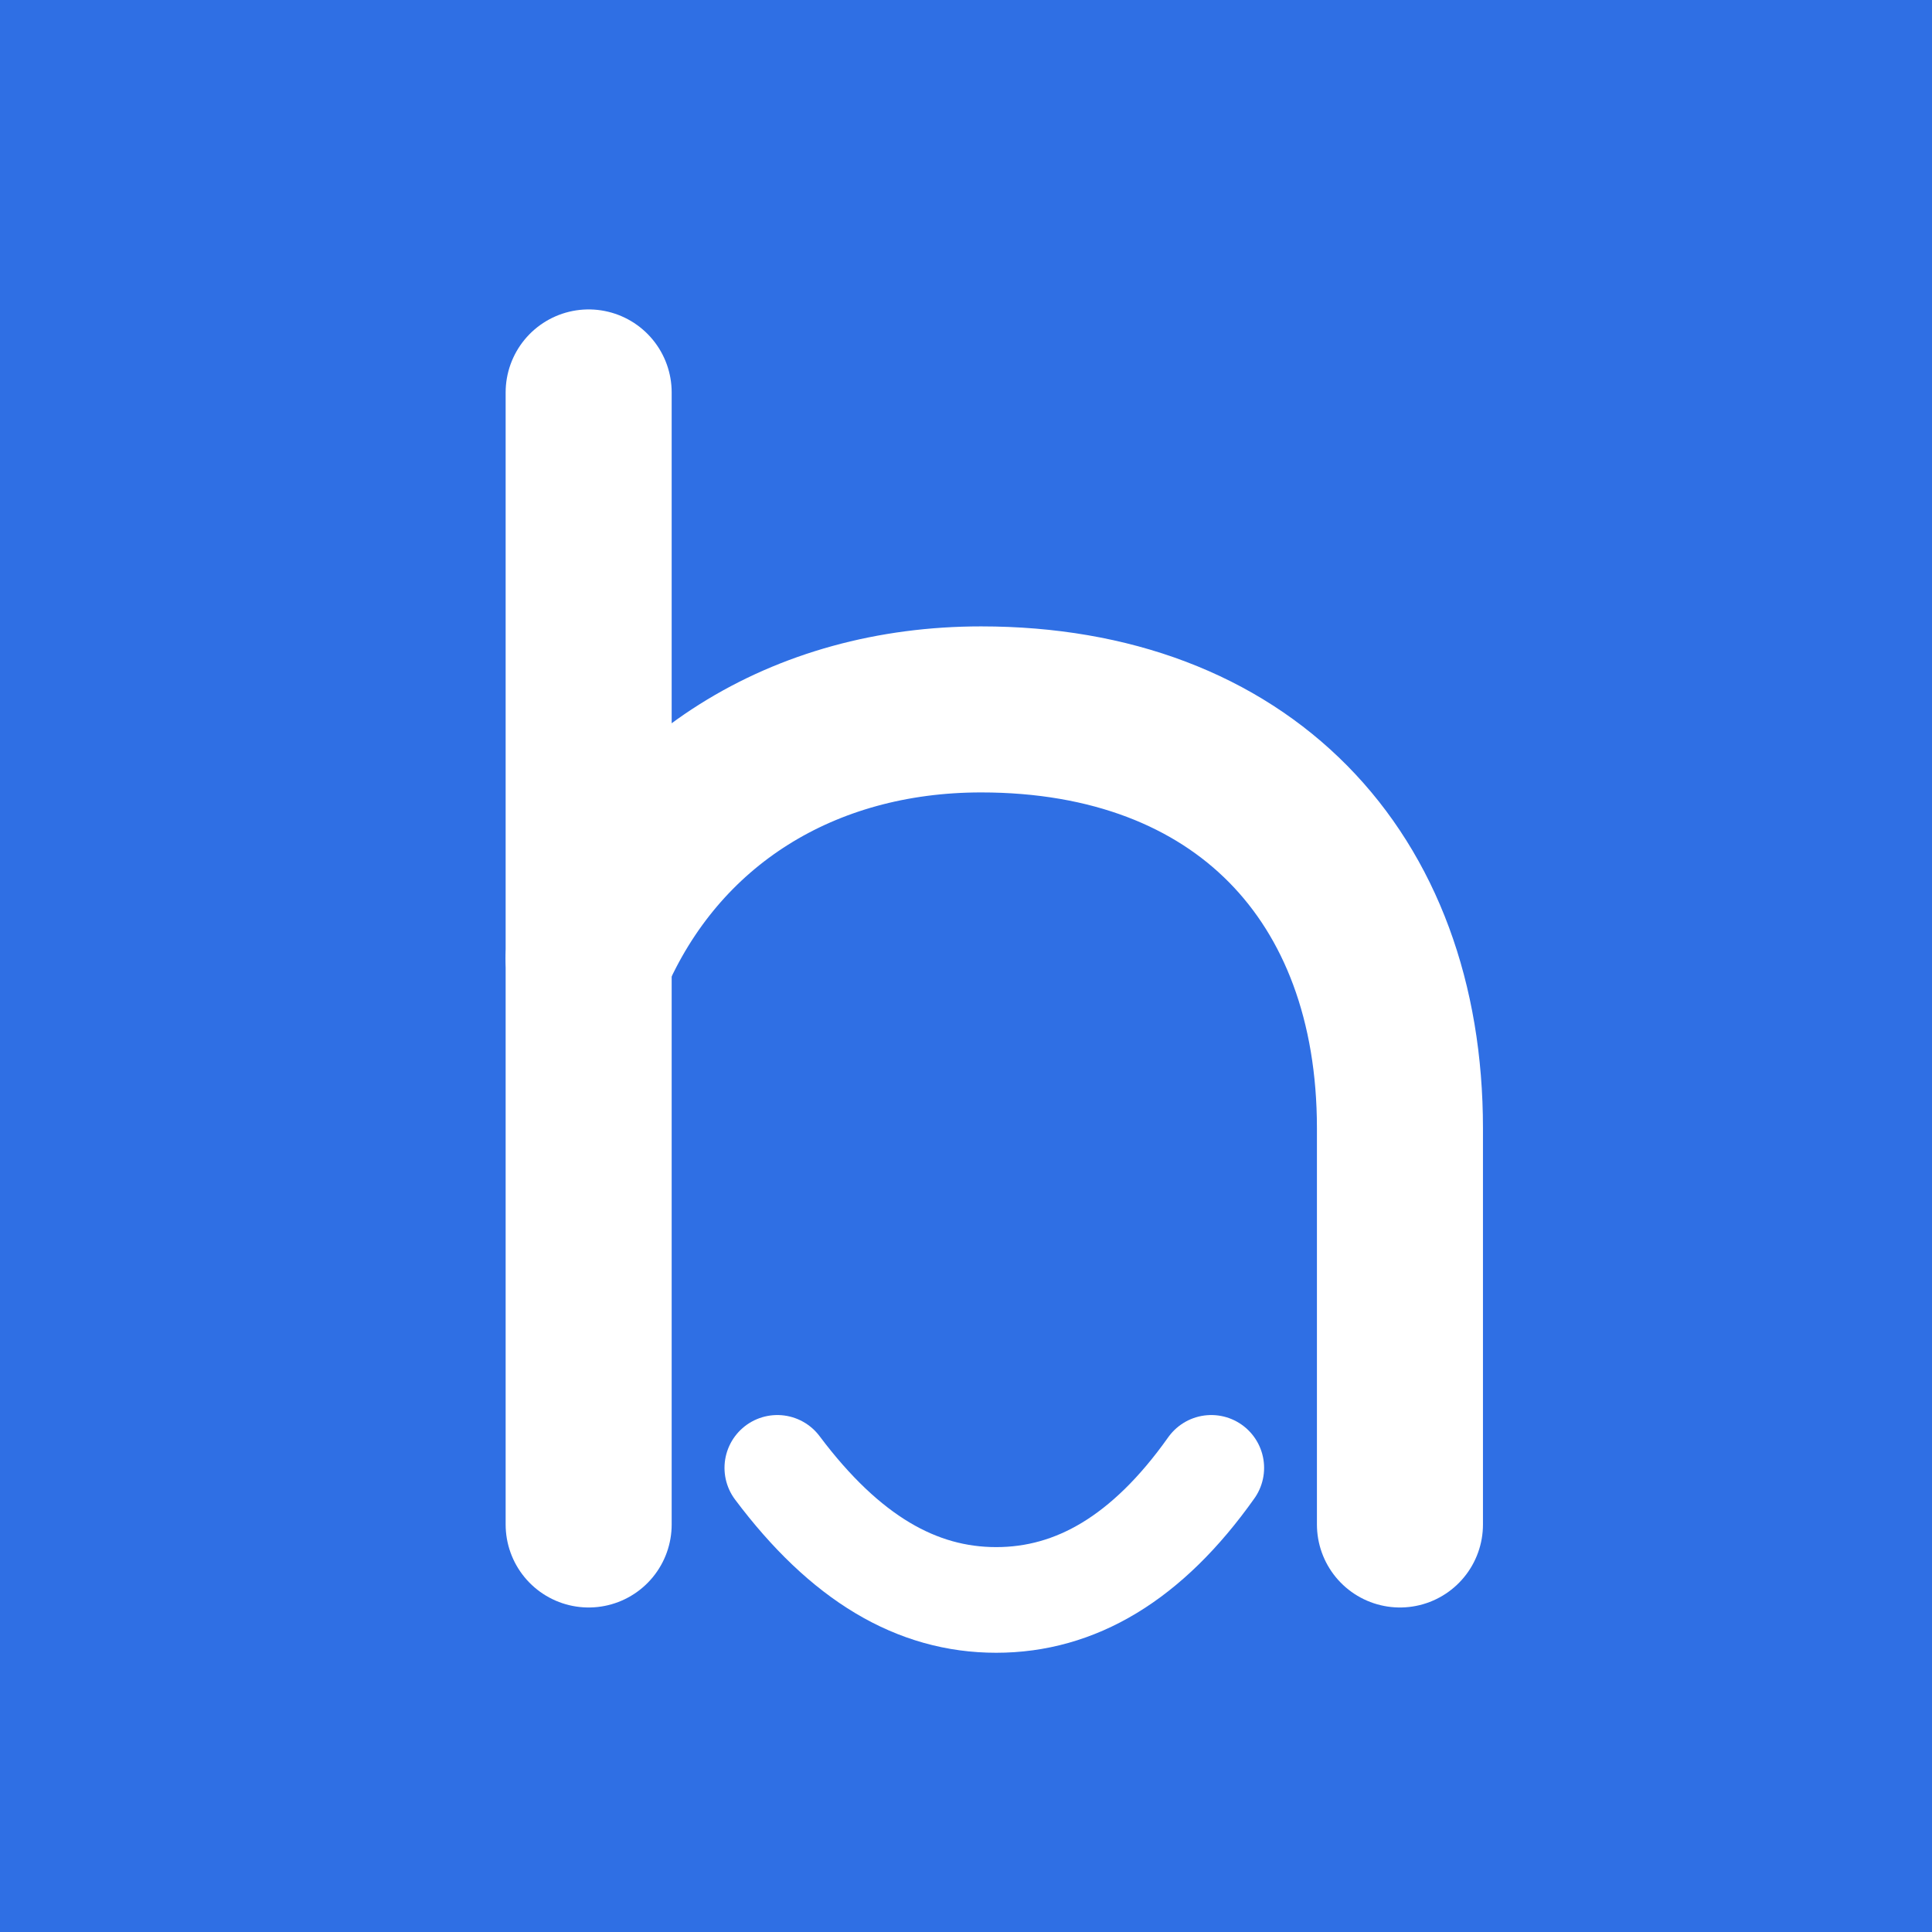
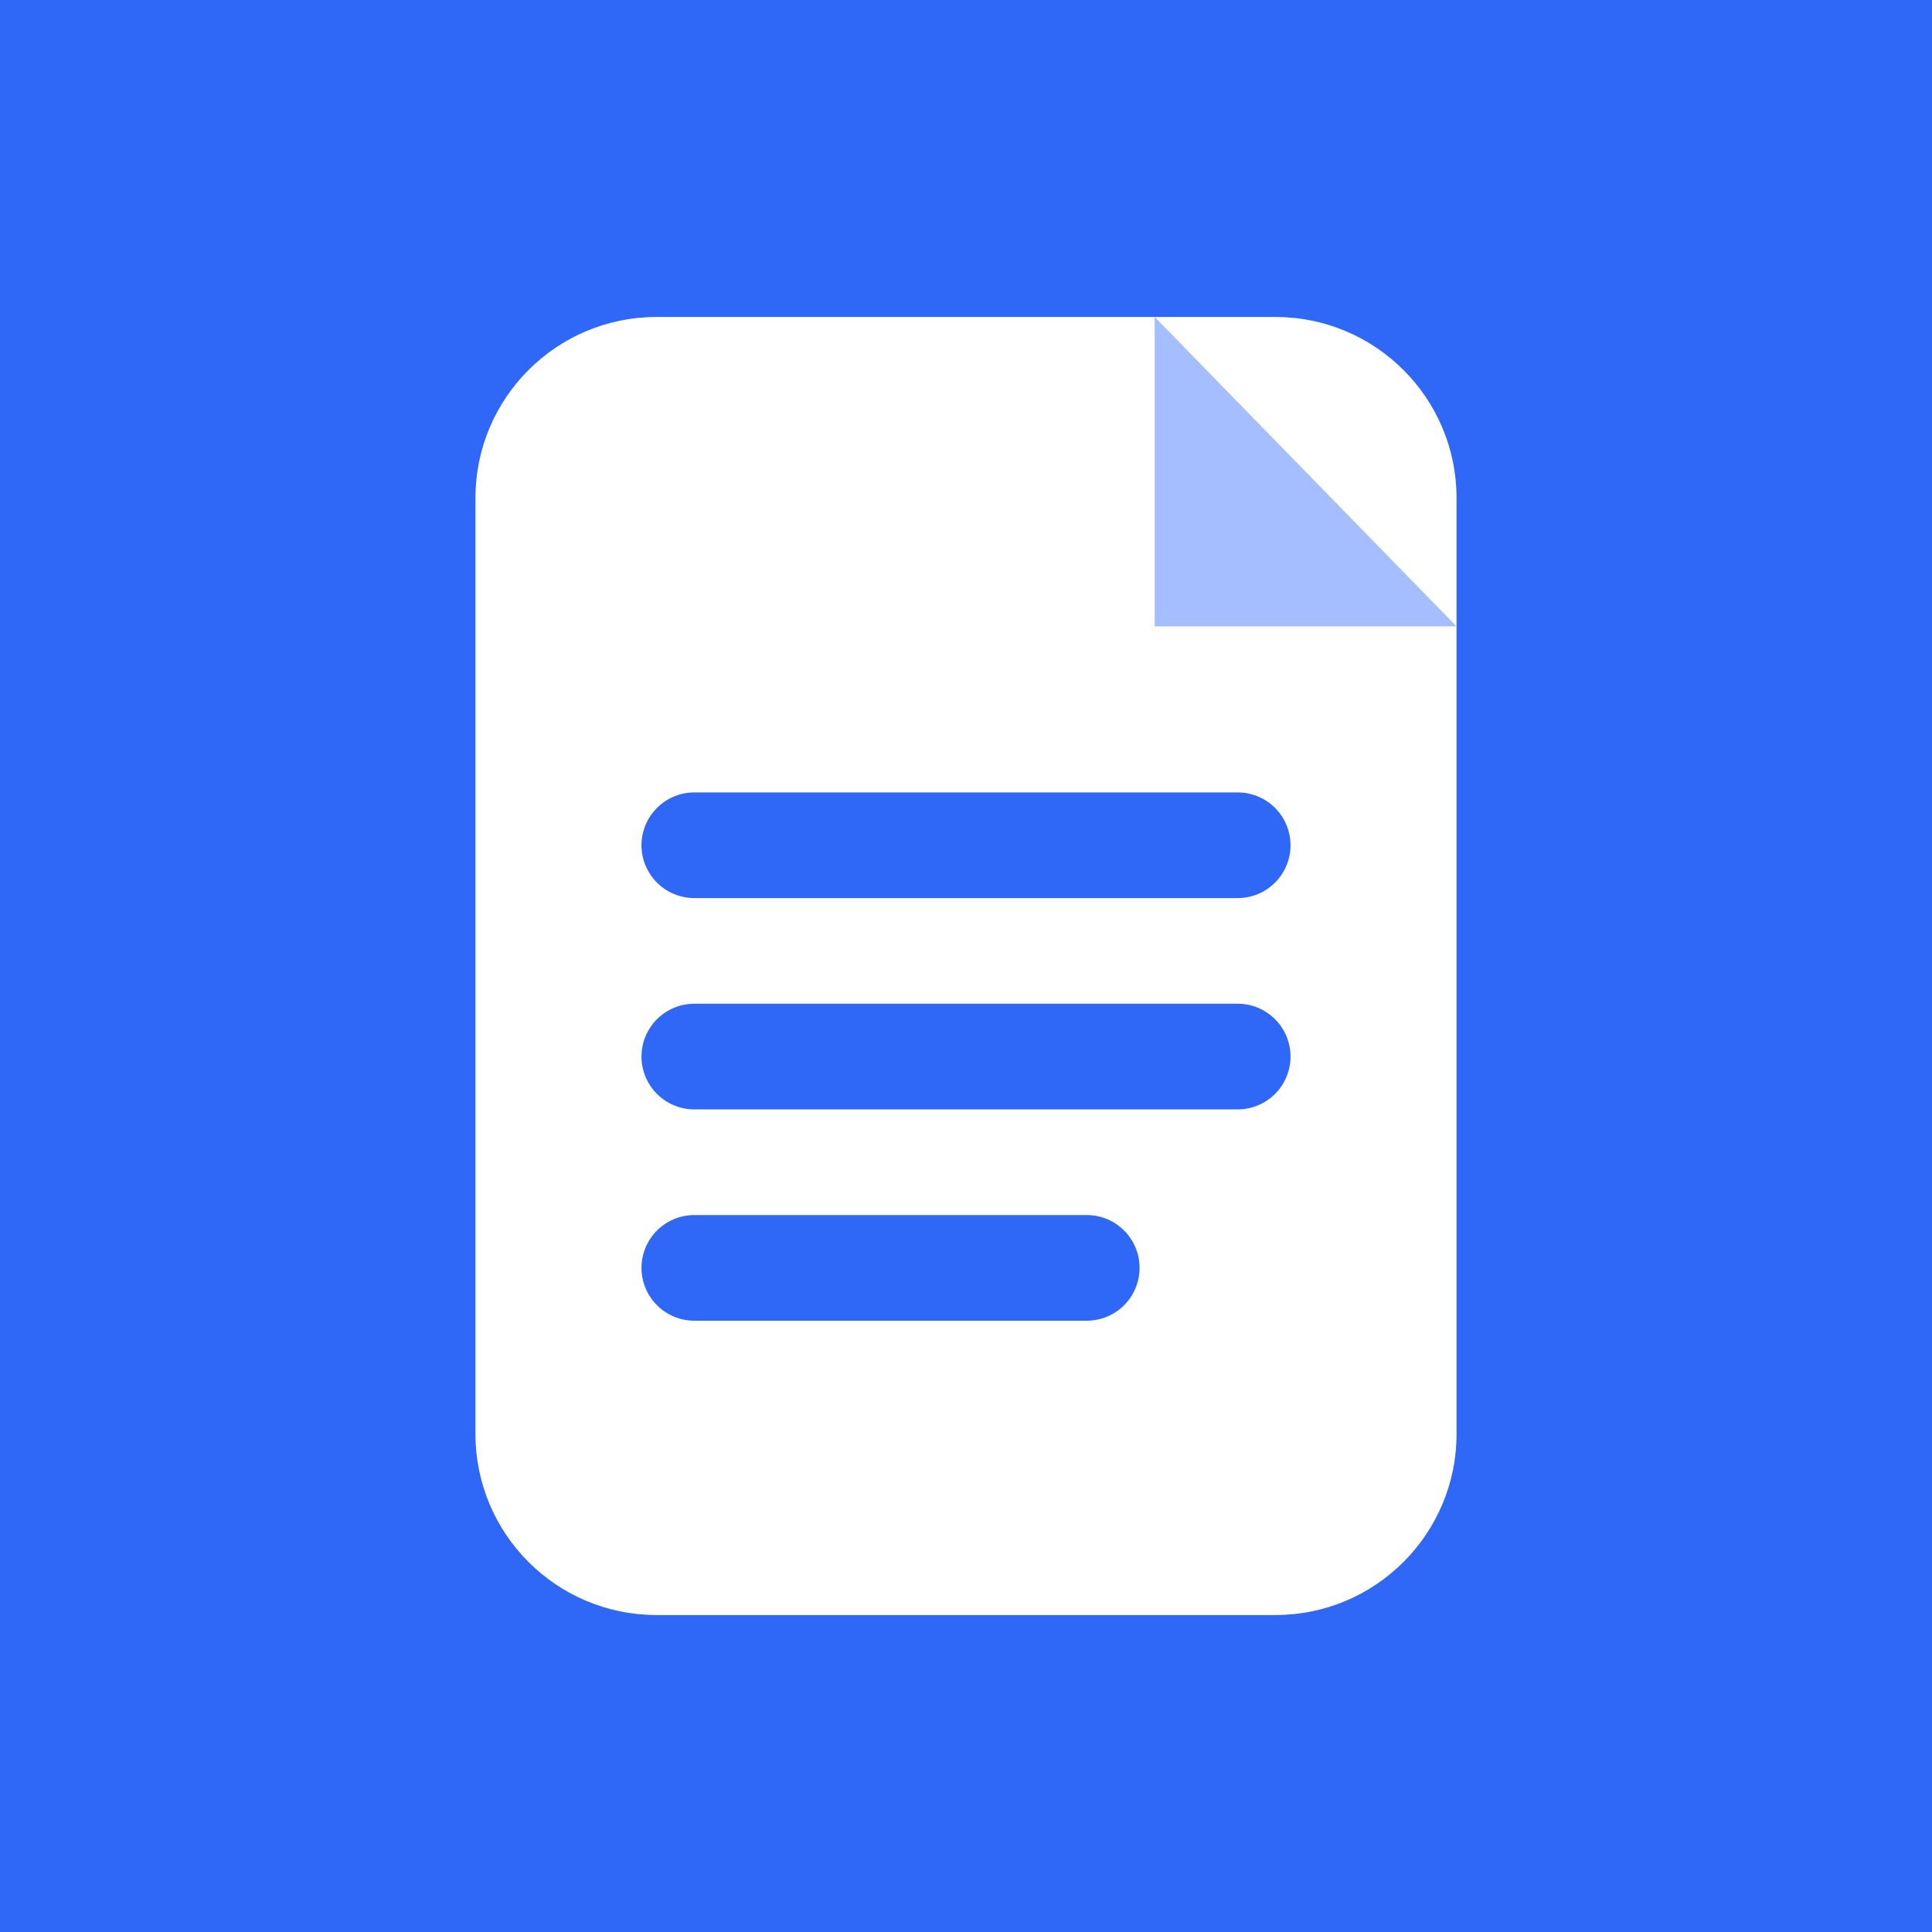
<svg xmlns="http://www.w3.org/2000/svg" viewBox="0 0 512 512" fill="none">
-   <rect width="512" height="512" fill="#2f6fe4" />
-   <path d="M156 104v300" stroke="#ffffff" stroke-width="44" stroke-linecap="round" stroke-linejoin="round" />
-   <path d="M156 254c18-42 57-66 104-66 69 0 111 44 111 111v105" stroke="#ffffff" stroke-width="44" stroke-linecap="round" stroke-linejoin="round" />
-   <path d="M206 389c18 24 37 35 58 35 21 0 40-11 57-35" stroke="#ffffff" stroke-width="28" stroke-linecap="round" stroke-linejoin="round" />
+   <rect width="512" height="512" fill="#2F67F6" />
+   <rect x="126" y="84" width="260" height="344" rx="48" fill="#fff" />
+   <path d="M306 84v82h80" fill="#A5BEFF" />
+   <path d="M184 224h144M184 280h144M184 336h104" stroke="#2F67F6" stroke-width="28" stroke-linecap="round" />
</svg>
